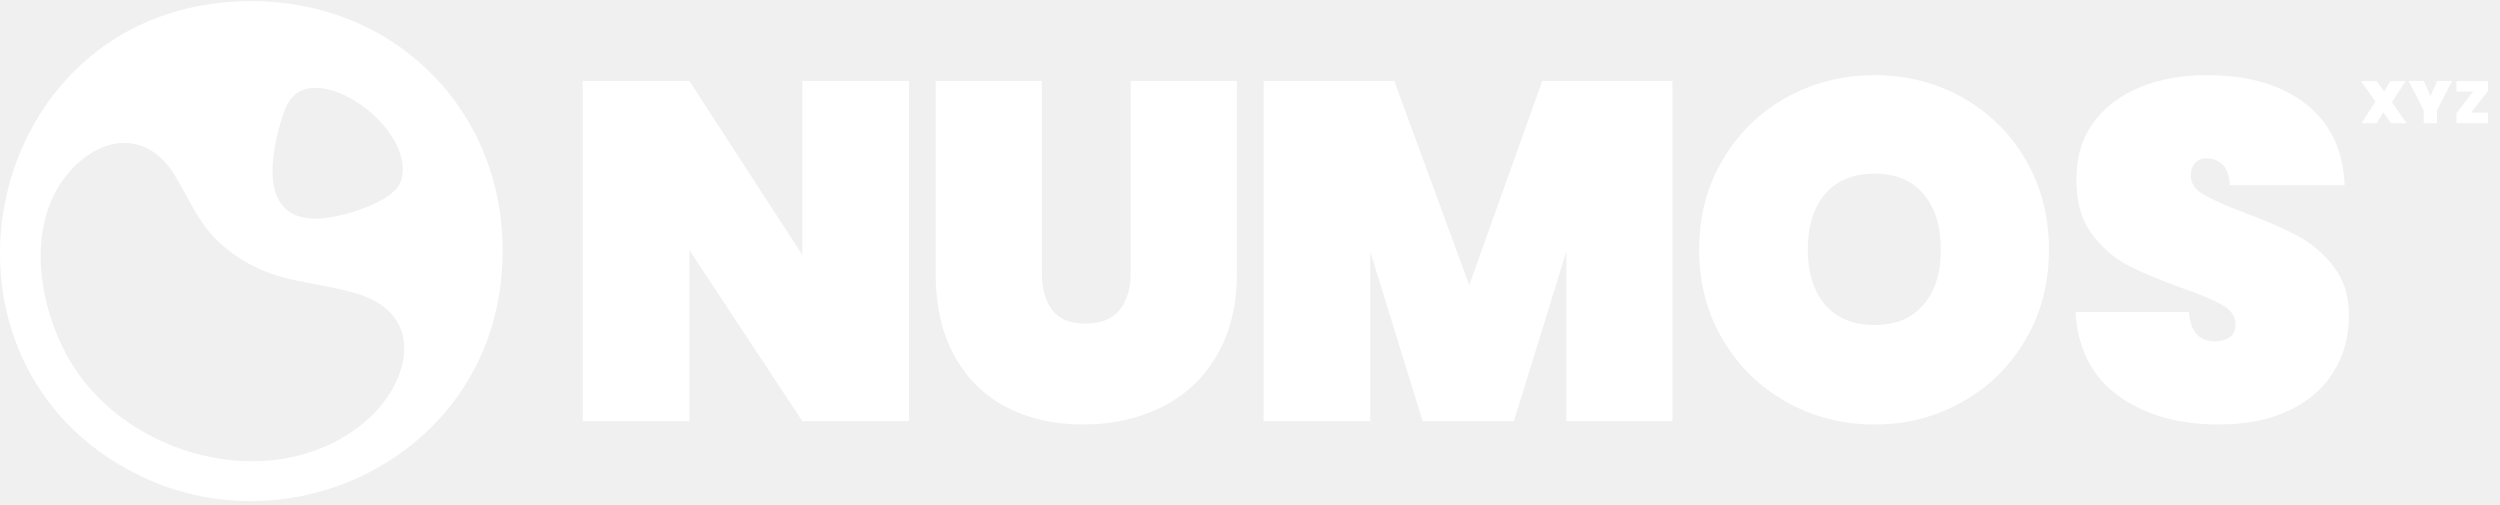
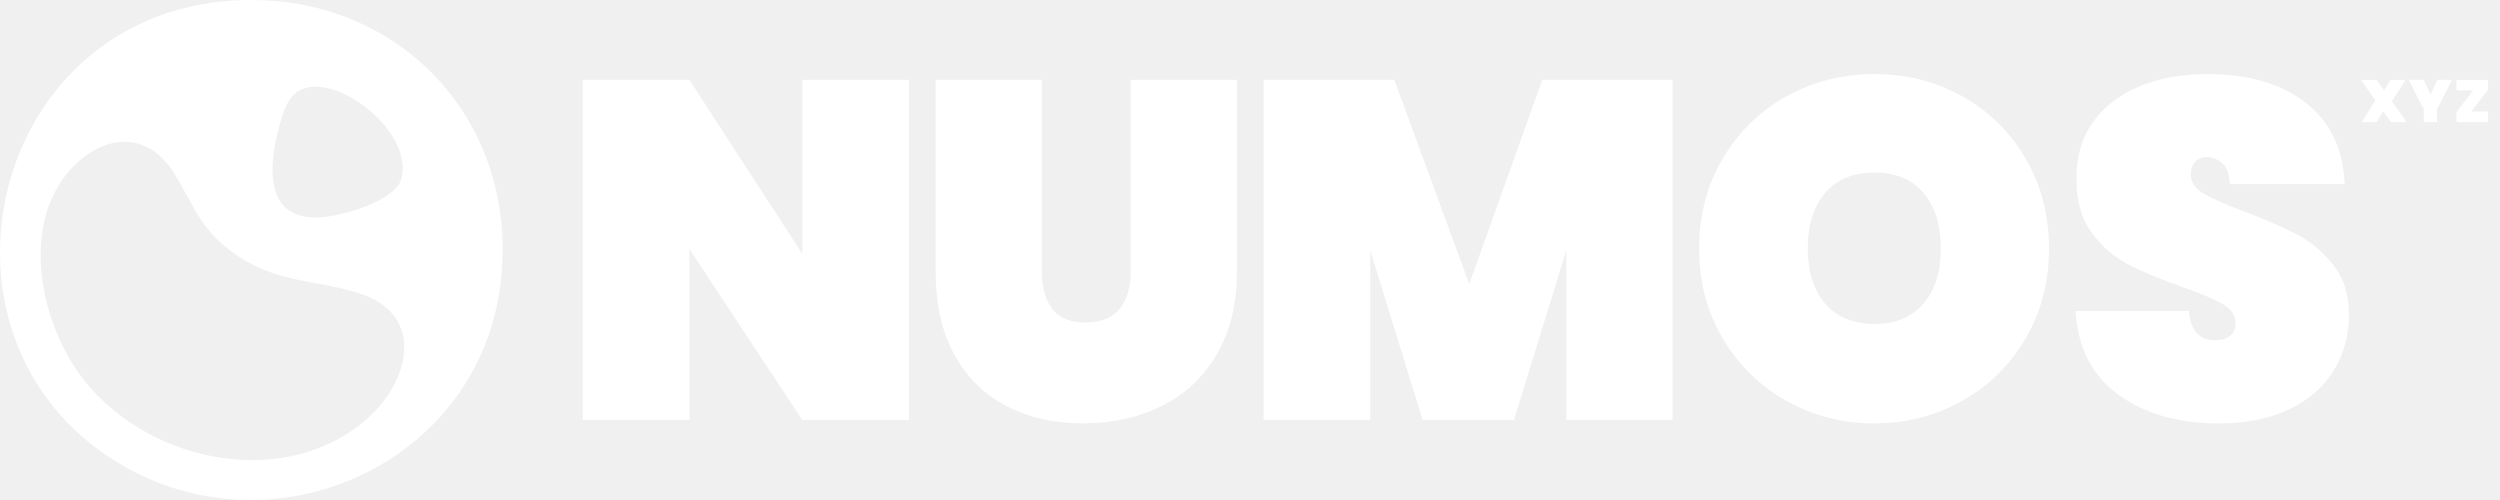
- <svg xmlns="http://www.w3.org/2000/svg" width="100%" height="100%" viewBox="0 0 1000 202" version="1.1" xml:space="preserve" style="fill-rule:evenodd;clip-rule:evenodd;stroke-linejoin:round;stroke-miterlimit:2;">
-   <g transform="matrix(1,0,0,1,0,-240)">
-     <g id="logo_white" transform="matrix(5.15458,0,0,5.25242,0,-3.42606)">
+ <svg xmlns="http://www.w3.org/2000/svg" width="100%" height="100%" viewBox="0 0 2000 400" version="1.1" xml:space="preserve" style="fill-rule:evenodd;clip-rule:evenodd;stroke-linejoin:round;stroke-miterlimit:2;">
+   <g transform="matrix(1,0,0,1,0,-450)">
+     <g id="logo_white" transform="matrix(10.3092,0,0,10.4594,0,-35.6356)">
      <rect x="0" y="46.431" width="194.002" height="38.243" style="fill:none;" />
-       <clipPath id="_clip1">
-         <rect x="0" y="46.431" width="194.002" height="38.243" />
-       </clipPath>
-       <g clip-path="url(#_clip1)">
-         <g transform="matrix(0.93219,0,0,0.914826,-0.00188736,46.4263)">
-           <path d="M202.33,7.9L201.77,6.65L200.51,6.65L201.77,9.1L201.77,10.17L202.87,10.17L202.87,9.1L204.13,6.65L202.89,6.65L202.33,7.9ZM207.12,6.66L204.49,6.66L204.49,7.53L205.88,7.53L204.49,9.34L204.49,10.17L207.12,10.17L207.12,9.29L205.71,9.29L207.12,7.48L207.12,6.65L207.12,6.66ZM200.25,6.66L198.99,6.66L198.47,7.54L197.85,6.66L196.54,6.66L197.75,8.36L196.59,10.17L197.85,10.17L198.39,9.26L199.04,10.17L200.35,10.17L199.12,8.43L200.26,6.65L200.25,6.66ZM191.24,19.53C190.08,18.92 188.61,18.28 186.82,17.61C185.27,17.02 184.15,16.52 183.44,16.11C182.73,15.7 182.38,15.17 182.38,14.53C182.38,14.08 182.5,13.72 182.74,13.47C182.98,13.22 183.29,13.09 183.66,13.09C184.19,13.09 184.65,13.26 185.02,13.61C185.39,13.96 185.59,14.53 185.62,15.33L195.18,15.33C195.07,12.42 194,10.17 191.96,8.57C189.92,6.97 187.17,6.17 183.7,6.17C181.65,6.17 179.8,6.5 178.16,7.17C176.52,7.84 175.23,8.82 174.28,10.11C173.33,11.4 172.86,12.97 172.86,14.81C172.83,16.65 173.25,18.16 174.1,19.33C174.95,20.5 175.97,21.4 177.16,22.01C178.35,22.62 179.85,23.25 181.66,23.89C183.18,24.42 184.3,24.9 185.02,25.31C185.74,25.72 186.1,26.26 186.1,26.93C186.1,27.41 185.93,27.76 185.6,27.99C185.27,28.22 184.86,28.33 184.38,28.33C183.07,28.33 182.35,27.52 182.22,25.89L172.78,25.89C172.97,28.96 174.16,31.28 176.36,32.87C178.56,34.46 181.35,35.25 184.74,35.25C186.98,35.25 188.91,34.86 190.54,34.09C192.17,33.32 193.41,32.24 194.26,30.87C195.11,29.5 195.54,27.94 195.54,26.21C195.54,24.48 195.11,23.18 194.26,22.09C193.41,21 192.4,20.14 191.24,19.53ZM122.31,23.65L116.07,6.65L105.19,6.65L105.19,34.97L114.07,34.97L114.07,20.85L118.43,34.97L126.03,34.97L130.39,20.85L130.39,34.97L139.23,34.97L139.23,6.65L128.39,6.65L122.31,23.65ZM163.37,8.03C161.16,6.79 158.72,6.17 156.05,6.17C153.38,6.17 150.94,6.79 148.71,8.03C146.48,9.27 144.72,11 143.41,13.21C142.1,15.42 141.45,17.92 141.45,20.69C141.45,23.46 142.1,25.96 143.41,28.17C144.71,30.38 146.48,32.12 148.71,33.37C150.94,34.62 153.38,35.25 156.05,35.25C158.72,35.25 161.12,34.62 163.35,33.37C165.58,32.12 167.34,30.38 168.63,28.17C169.92,25.96 170.57,23.46 170.57,20.69C170.57,17.92 169.92,15.42 168.63,13.21C167.34,11 165.58,9.27 163.37,8.03ZM160.13,25.27C159.17,26.4 157.81,26.97 156.05,26.97C154.29,26.97 152.89,26.4 151.93,25.27C150.97,24.14 150.49,22.61 150.49,20.69C150.49,18.77 150.97,17.2 151.93,16.07C152.89,14.94 154.26,14.37 156.05,14.37C157.84,14.37 159.17,14.94 160.13,16.07C161.09,17.2 161.57,18.74 161.57,20.69C161.57,22.64 161.09,24.14 160.13,25.27ZM66.79,21.13L57.39,6.65L48.51,6.65L48.51,34.97L57.39,34.97L57.39,20.73L66.79,34.97L75.67,34.97L75.67,6.65L66.79,6.65L66.79,21.13ZM94.13,22.61C94.13,23.92 93.82,24.95 93.21,25.71C92.6,26.47 91.65,26.85 90.37,26.85C89.09,26.85 88.16,26.47 87.59,25.71C87.02,24.95 86.73,23.92 86.73,22.61L86.73,6.65L77.89,6.65L77.89,22.61C77.89,25.33 78.41,27.64 79.45,29.53C80.49,31.42 81.94,32.85 83.79,33.81C85.64,34.77 87.77,35.25 90.17,35.25C92.57,35.25 94.74,34.77 96.69,33.81C98.64,32.85 100.17,31.42 101.29,29.51C102.41,27.6 102.97,25.3 102.97,22.61L102.97,6.65L94.13,6.65L94.13,22.61ZM19.44,0.05C-1.42,1.32 -7.26,29.21 10.68,39.02C23.4,45.97 39.73,38.39 41.64,23.83C43.43,10.16 33.16,-0.79 19.44,0.05ZM23.32,10.25C23.73,8.83 24.21,7.4 25.93,7.24C29.25,6.93 34.38,11.43 33.41,14.9C32.88,16.78 28.42,17.99 26.69,18.1C21.82,18.4 22.38,13.54 23.32,10.26L23.32,10.25ZM30.29,35.11C23.18,40.97 11.73,38.28 6.58,31.1C3.19,26.37 1.67,18.21 6.24,13.73C9.03,11.01 12.48,11.09 14.56,14.52C16.19,17.22 16.72,19.13 19.48,21.09C22.96,23.56 25.95,23.23 29.72,24.36C35.62,26.13 34.1,31.96 30.29,35.1L30.29,35.11Z" style="fill:white;fill-rule:nonzero;" />
-         </g>
+       <g transform="matrix(0.93219,0,0,0.918802,-0.00188736,46.4263)">
+         <path d="M202.33,7.9L201.77,6.65L200.51,6.65L201.77,9.1L201.77,10.17L202.87,10.17L202.87,9.1L204.13,6.65L202.89,6.65L202.33,7.9ZM207.12,6.66L204.49,6.66L204.49,7.53L205.88,7.53L204.49,9.34L204.49,10.17L207.12,10.17L207.12,9.29L205.71,9.29L207.12,7.48L207.12,6.65L207.12,6.66ZM200.25,6.66L198.99,6.66L198.47,7.54L197.85,6.66L196.54,6.66L197.75,8.36L196.59,10.17L197.85,10.17L198.39,9.26L199.04,10.17L200.35,10.17L199.12,8.43L200.26,6.65L200.25,6.66ZM191.24,19.53C190.08,18.92 188.61,18.28 186.82,17.61C185.27,17.02 184.15,16.52 183.44,16.11C182.73,15.7 182.38,15.17 182.38,14.53C182.38,14.08 182.5,13.72 182.74,13.47C182.98,13.22 183.29,13.09 183.66,13.09C184.19,13.09 184.65,13.26 185.02,13.61C185.39,13.96 185.59,14.53 185.62,15.33L195.18,15.33C195.07,12.42 194,10.17 191.96,8.57C189.92,6.97 187.17,6.17 183.7,6.17C181.65,6.17 179.8,6.5 178.16,7.17C176.52,7.84 175.23,8.82 174.28,10.11C173.33,11.4 172.86,12.97 172.86,14.81C172.83,16.65 173.25,18.16 174.1,19.33C174.95,20.5 175.97,21.4 177.16,22.01C178.35,22.62 179.85,23.25 181.66,23.89C183.18,24.42 184.3,24.9 185.02,25.31C185.74,25.72 186.1,26.26 186.1,26.93C186.1,27.41 185.93,27.76 185.6,27.99C185.27,28.22 184.86,28.33 184.38,28.33C183.07,28.33 182.35,27.52 182.22,25.89L172.78,25.89C172.97,28.96 174.16,31.28 176.36,32.87C178.56,34.46 181.35,35.25 184.74,35.25C186.98,35.25 188.91,34.86 190.54,34.09C192.17,33.32 193.41,32.24 194.26,30.87C195.11,29.5 195.54,27.94 195.54,26.21C195.54,24.48 195.11,23.18 194.26,22.09C193.41,21 192.4,20.14 191.24,19.53ZM122.31,23.65L116.07,6.65L105.19,6.65L105.19,34.97L114.07,34.97L114.07,20.85L118.43,34.97L126.03,34.97L130.39,20.85L130.39,34.97L139.23,34.97L139.23,6.65L128.39,6.65L122.31,23.65ZM163.37,8.03C161.16,6.79 158.72,6.17 156.05,6.17C153.38,6.17 150.94,6.79 148.71,8.03C146.48,9.27 144.72,11 143.41,13.21C142.1,15.42 141.45,17.92 141.45,20.69C141.45,23.46 142.1,25.96 143.41,28.17C144.71,30.38 146.48,32.12 148.71,33.37C150.94,34.62 153.38,35.25 156.05,35.25C158.72,35.25 161.12,34.62 163.35,33.37C165.58,32.12 167.34,30.38 168.63,28.17C169.92,25.96 170.57,23.46 170.57,20.69C170.57,17.92 169.92,15.42 168.63,13.21C167.34,11 165.58,9.27 163.37,8.03ZM160.13,25.27C159.17,26.4 157.81,26.97 156.05,26.97C154.29,26.97 152.89,26.4 151.93,25.27C150.97,24.14 150.49,22.61 150.49,20.69C150.49,18.77 150.97,17.2 151.93,16.07C152.89,14.94 154.26,14.37 156.05,14.37C157.84,14.37 159.17,14.94 160.13,16.07C161.09,17.2 161.57,18.74 161.57,20.69C161.57,22.64 161.09,24.14 160.13,25.27ZM66.79,21.13L57.39,6.65L48.51,6.65L48.51,34.97L57.39,34.97L57.39,20.73L66.79,34.97L75.67,34.97L75.67,6.65L66.79,6.65L66.79,21.13ZM94.13,22.61C94.13,23.92 93.82,24.95 93.21,25.71C92.6,26.47 91.65,26.85 90.37,26.85C89.09,26.85 88.16,26.47 87.59,25.71C87.02,24.95 86.73,23.92 86.73,22.61L86.73,6.65L77.89,6.65L77.89,22.61C77.89,25.33 78.41,27.64 79.45,29.53C80.49,31.42 81.94,32.85 83.79,33.81C85.64,34.77 87.77,35.25 90.17,35.25C92.57,35.25 94.74,34.77 96.69,33.81C98.64,32.85 100.17,31.42 101.29,29.51C102.41,27.6 102.97,25.3 102.97,22.61L102.97,6.65L94.13,6.65L94.13,22.61ZM19.44,0.05C-1.42,1.32 -7.26,29.21 10.68,39.02C23.4,45.97 39.73,38.39 41.64,23.83C43.43,10.16 33.16,-0.79 19.44,0.05ZM23.32,10.25C23.73,8.83 24.21,7.4 25.93,7.24C29.25,6.93 34.38,11.43 33.41,14.9C32.88,16.78 28.42,17.99 26.69,18.1C21.82,18.4 22.38,13.54 23.32,10.26L23.32,10.25ZM30.29,35.11C23.18,40.97 11.73,38.28 6.58,31.1C3.19,26.37 1.67,18.21 6.24,13.73C9.03,11.01 12.48,11.09 14.56,14.52C16.19,17.22 16.72,19.13 19.48,21.09C22.96,23.56 25.95,23.23 29.72,24.36C35.62,26.13 34.1,31.96 30.29,35.1L30.29,35.11Z" style="fill:white;fill-rule:nonzero;" />
      </g>
    </g>
  </g>
</svg>
